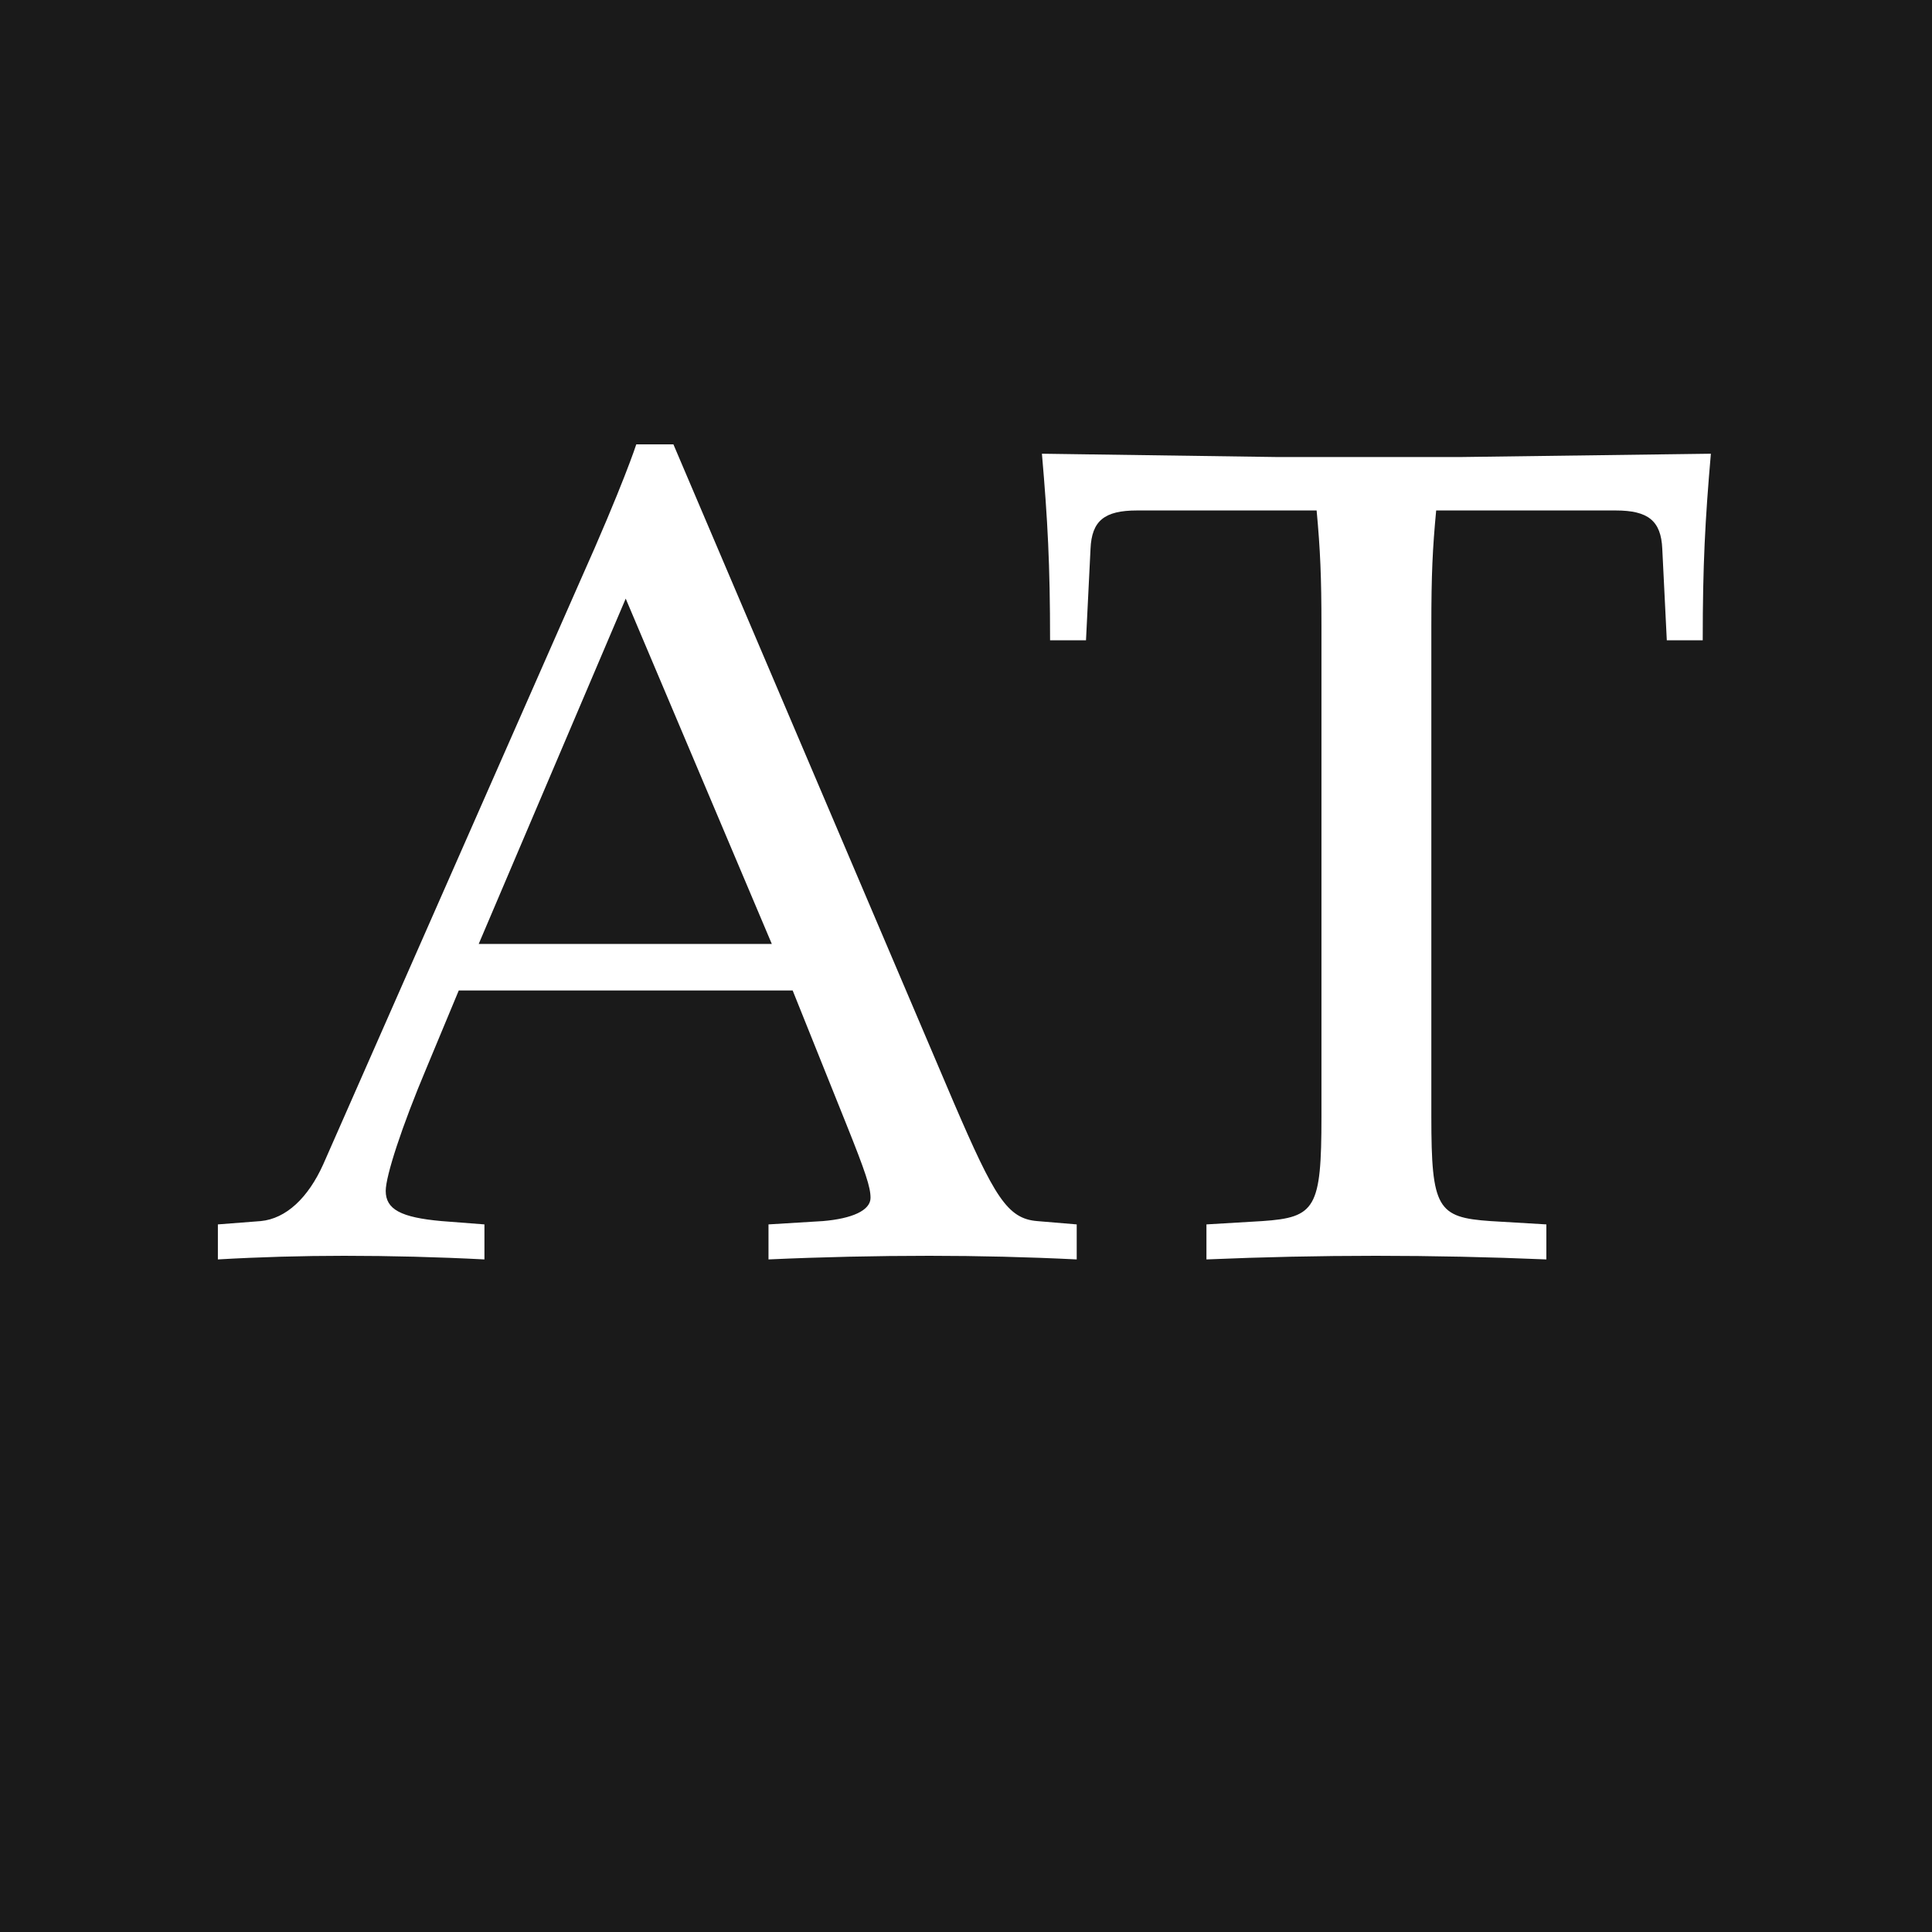
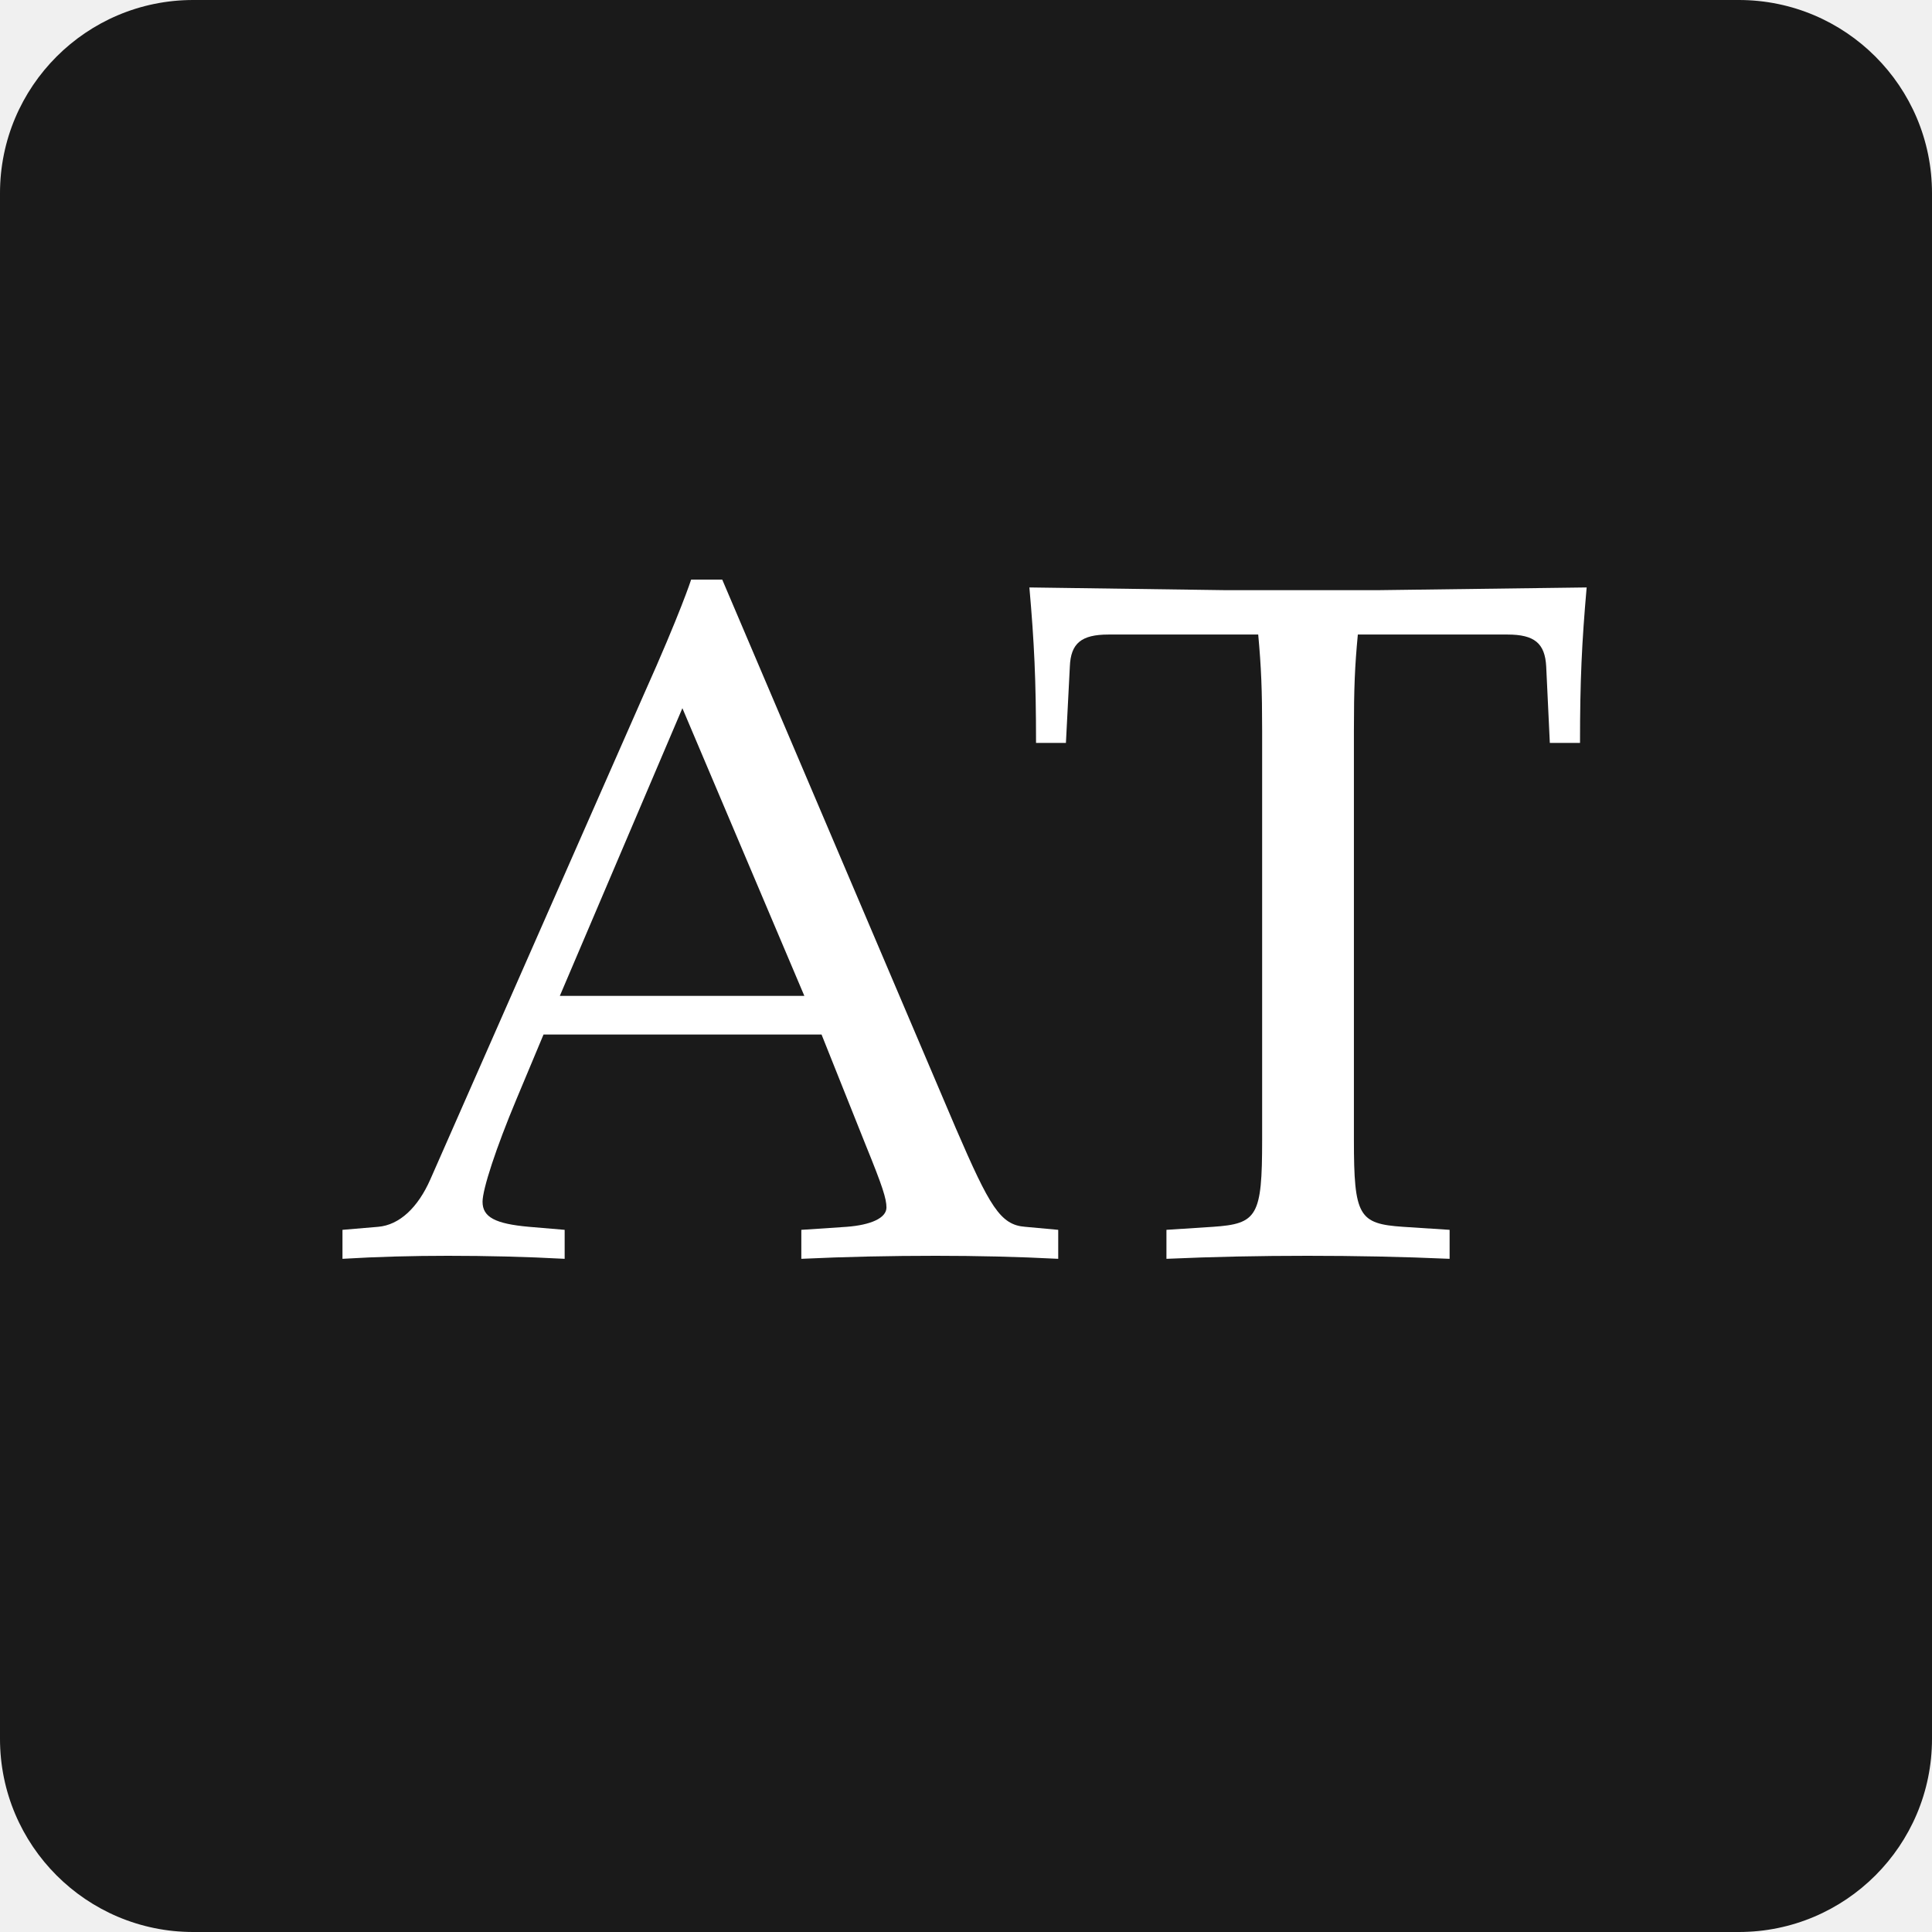
<svg xmlns="http://www.w3.org/2000/svg" viewBox="0 0 100 100">
-   <rect width="100" height="100" fill="#1a1a1a" />
-   <text x="50" y="65" font-family="TeX Gyre Pagella, Palatino, serif" font-size="60" fill="#fff" text-anchor="middle">AT</text>
+   <rect width="100" height="100" rx="10" fill="#1a1a1a" />
+   <text x="50" y="65" font-family="'TeX Gyre Pagella', serif" font-size="50" fill="#fff" text-anchor="middle">AT</text>
</svg>
